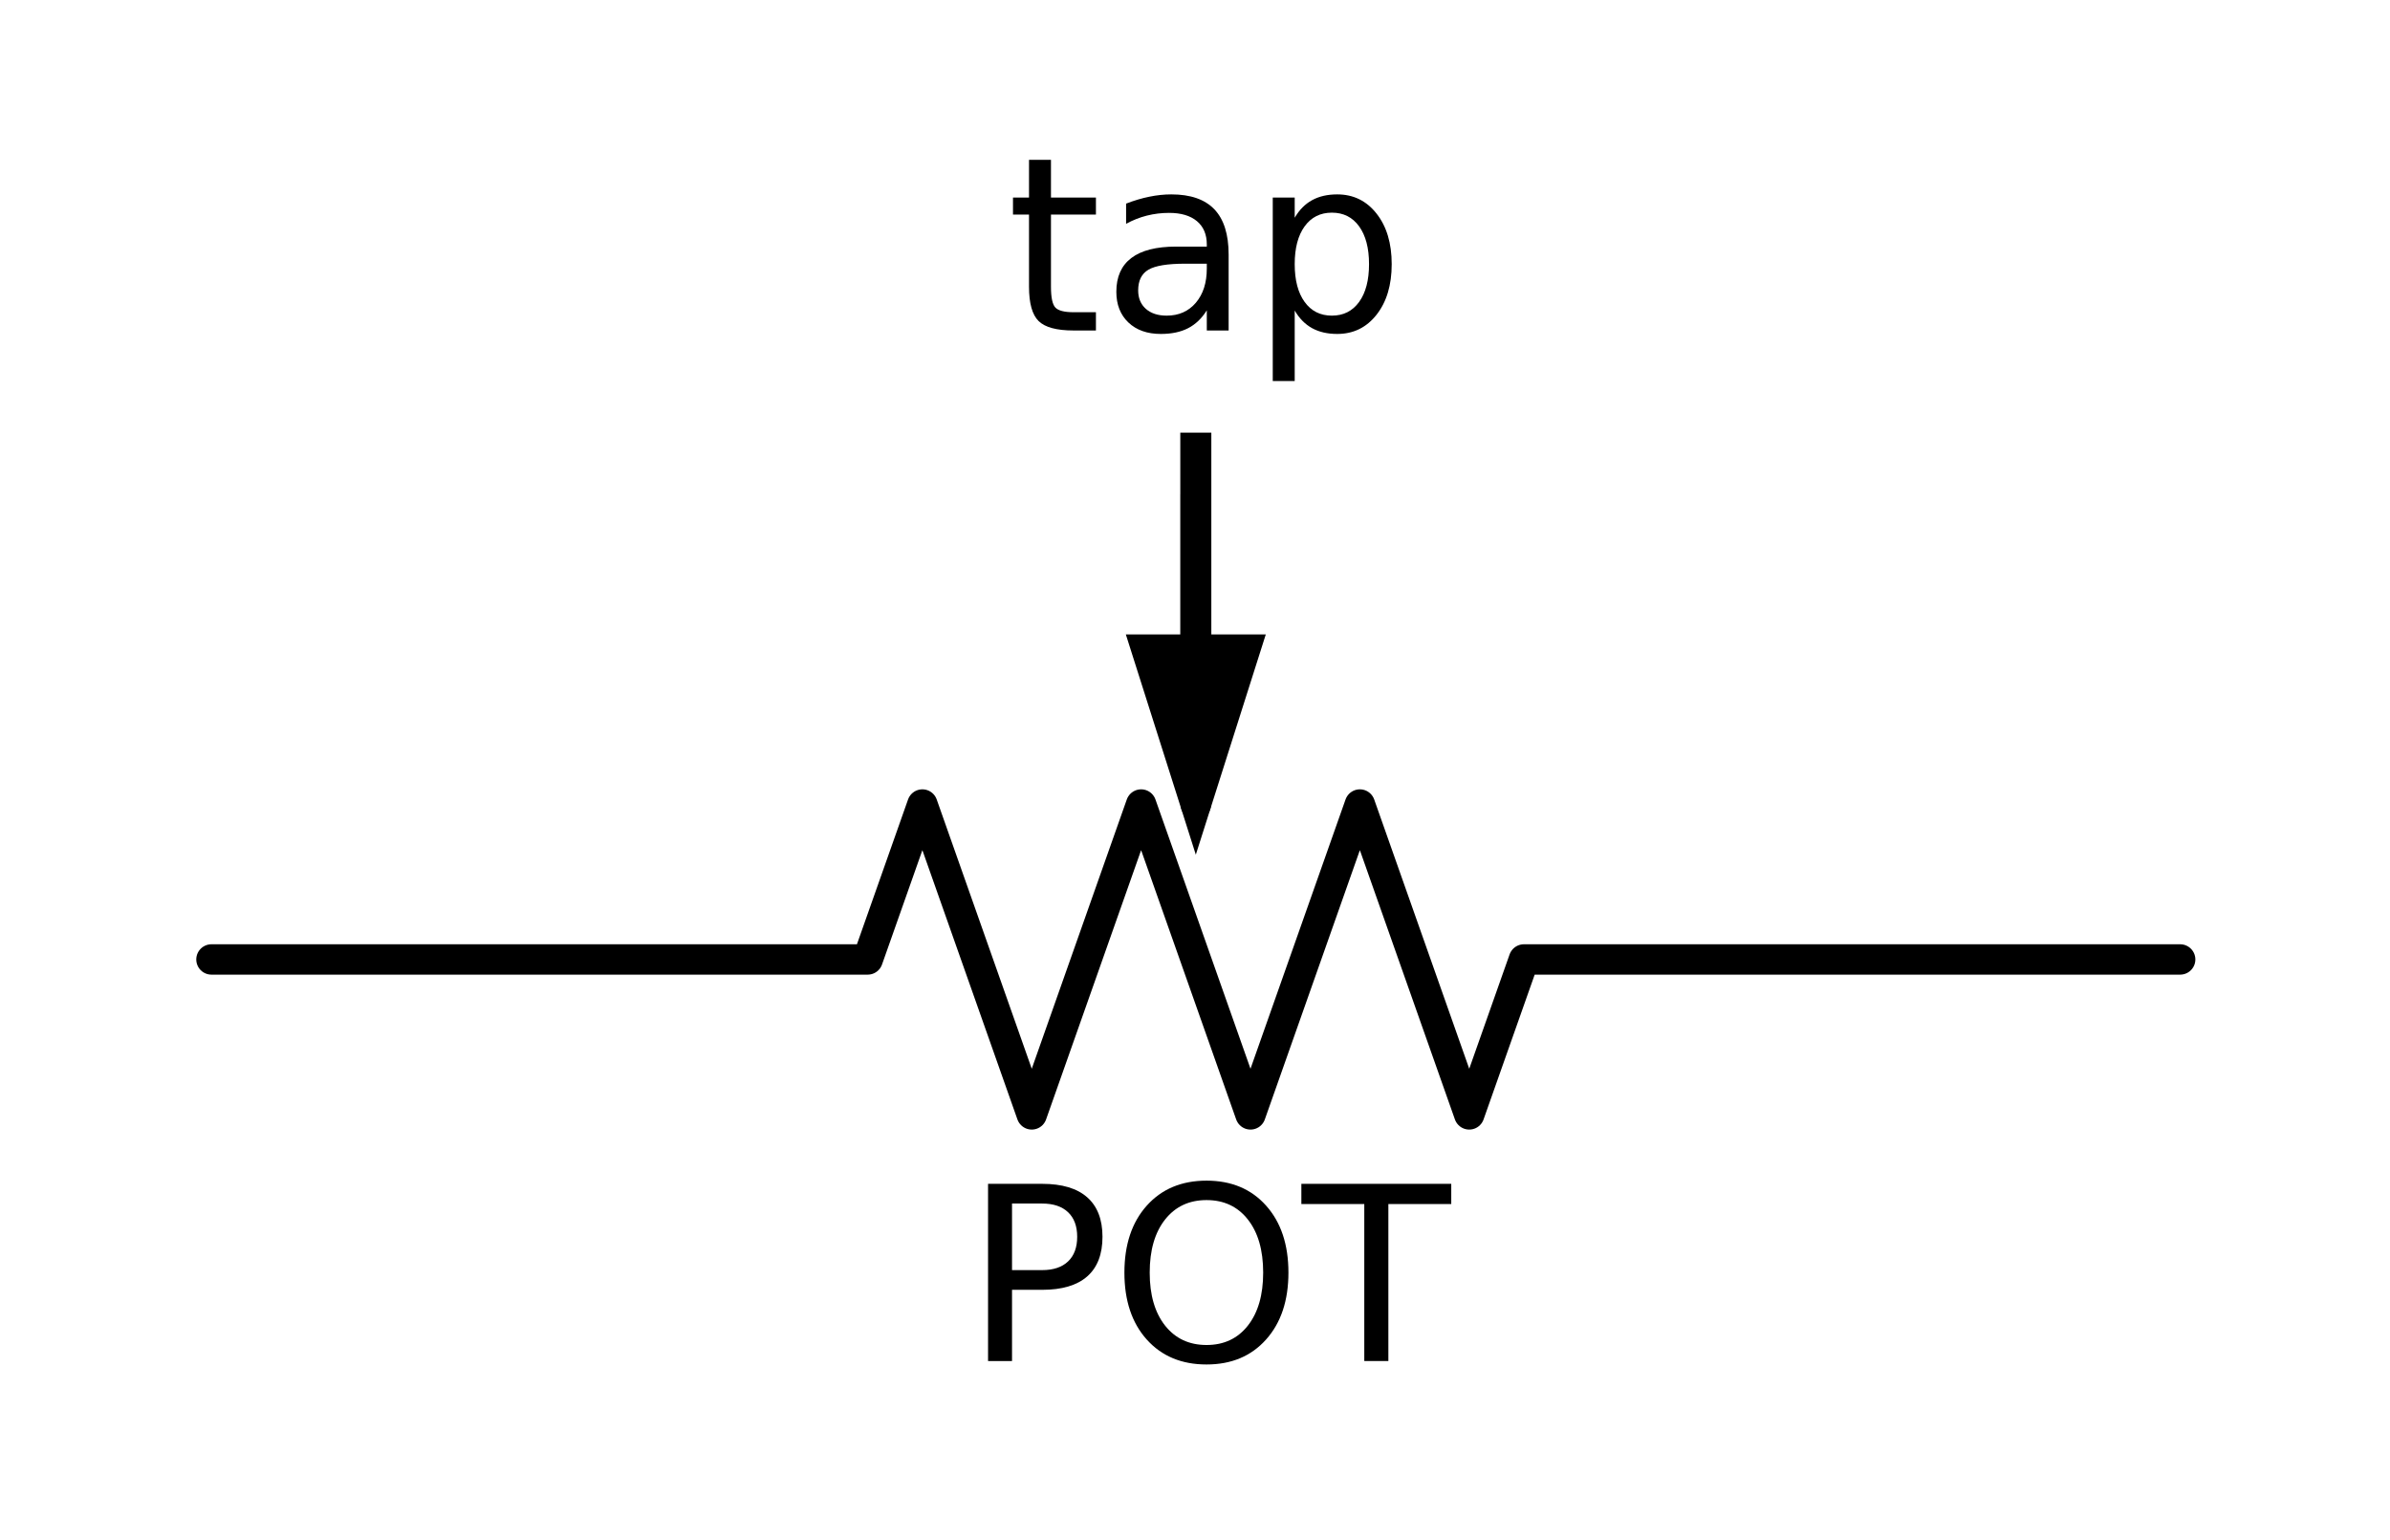
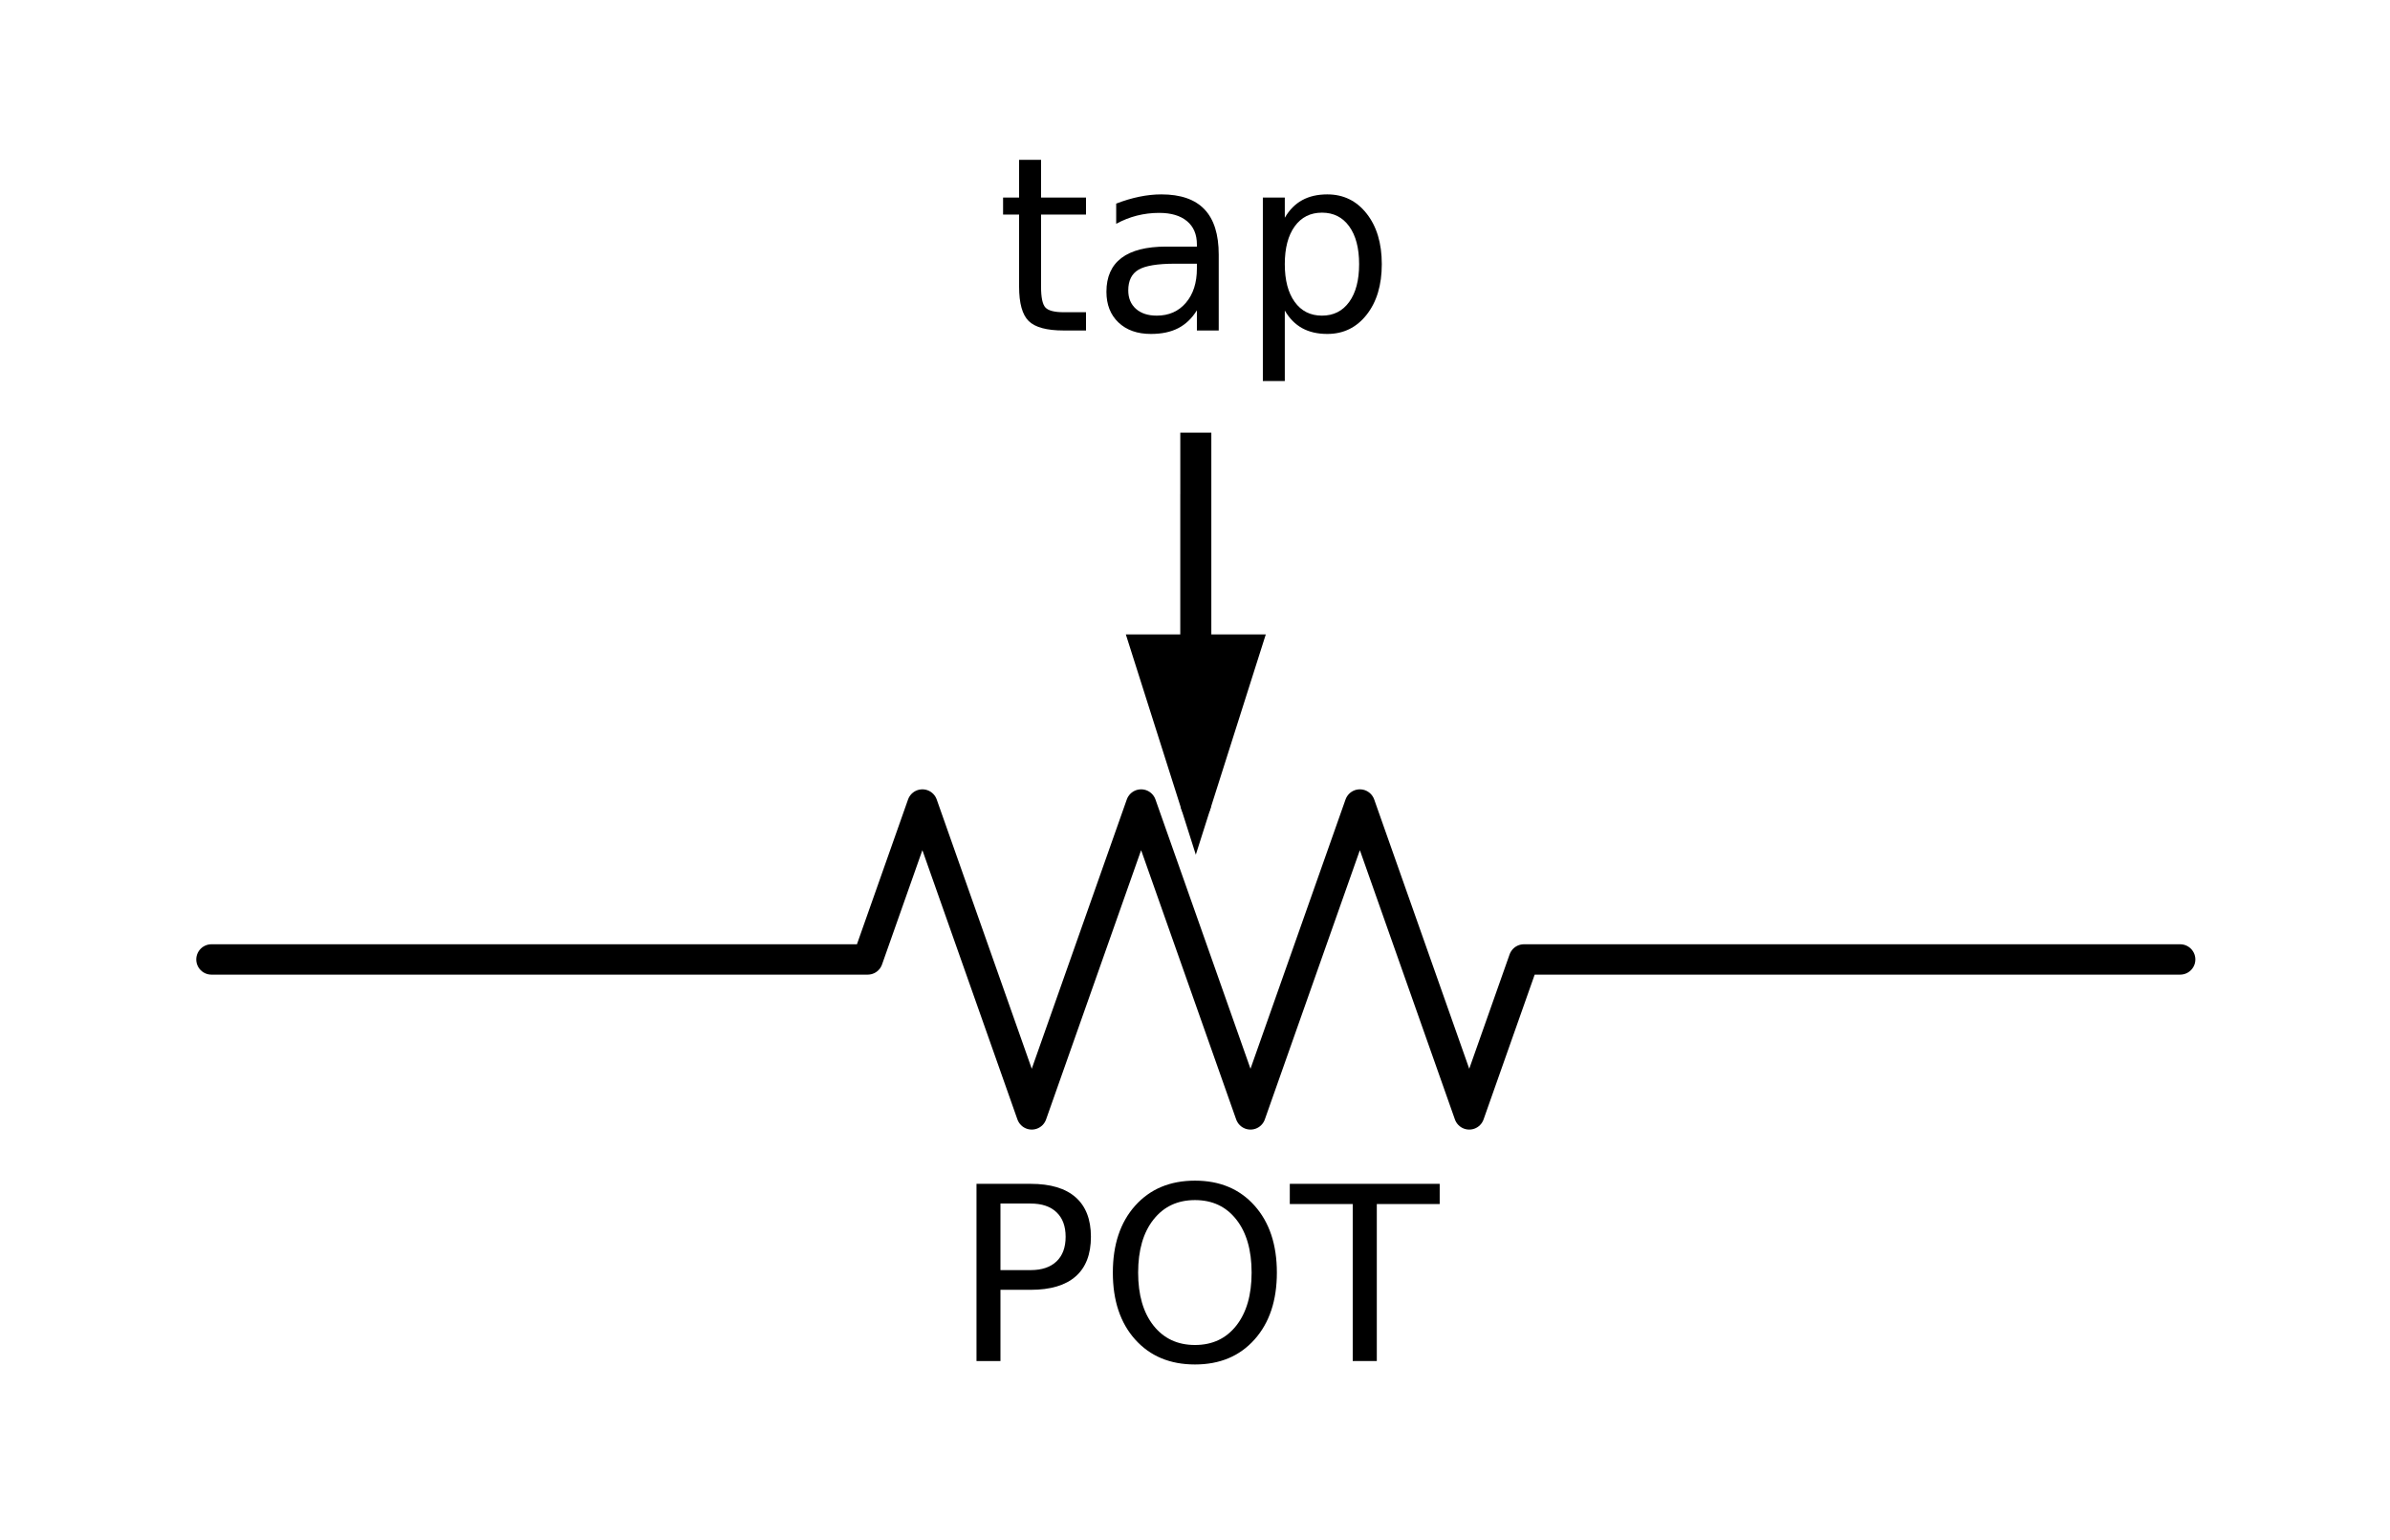
<svg xmlns="http://www.w3.org/2000/svg" xmlns:xlink="http://www.w3.org/1999/xlink" height="76pt" version="1.1" viewBox="0 0 118 76" width="118pt">
  <defs>
    <style type="text/css">
- *{stroke-linecap:butt;stroke-linejoin:round;}
+ *{stroke-linecap:butt;stroke-linejoin:round;stroke-miterlimit:100000;}
  </style>
  </defs>
  <g id="figure_1">
    <g id="patch_1">
-       <path d=" M0 76.897 L118.08 76.897 L118.08 0 L0 0 L0 76.897" style="fill:none;" />
+       <path d="M 0 76.897  L 118.08 76.897  L 118.08 0  L 0 0  z " style="fill:none;" />
    </g>
    <g id="axes_1">
      <g id="patch_2">
-         <path clip-path="url(#pd8e5e50213)" d=" M59.04 39.724 L56.61 32.074 L59.024 32.074 L59.024 21.874 L59.056 21.874 L59.056 32.074 L61.47 32.074 z " style="stroke:#000000;stroke-linejoin:miter;stroke-width:1.5;" />
+         <path clip-path="url(#p6e8a6098ff)" d="M 59.04 39.724  L 56.61 32.074  L 59.024 32.074  L 59.024 21.874  L 59.056 21.874  L 59.056 32.074  L 61.47 32.074  z " style="stroke:#000000;stroke-linejoin:miter;stroke-width:1.5;" />
      </g>
      <g id="line2d_1">
-         <path clip-path="url(#pd8e5e50213)" d=" M10.44 47.374 L42.84 47.374 L45.54 39.724 L50.94 55.024 L56.34 39.724 L61.74 55.024 L67.14 39.724 L72.54 55.024 L75.24 47.374 L107.64 47.374" style="fill:none;stroke:#000000;stroke-linecap:round;stroke-width:1.5;" />
+         <path clip-path="url(#p6e8a6098ff)" d="M 10.44 47.374  L 42.84 47.374  L 45.54 39.724  L 50.94 55.024  L 56.34 39.724  L 61.74 55.024  L 67.14 39.724  L 72.54 55.024  L 75.24 47.374  L 107.64 47.374  " style="fill:none;stroke:#000000;stroke-linecap:round;stroke-width:1.5;" />
      </g>
      <g id="line2d_2">
-         <path clip-path="url(#pd8e5e50213)" d=" M59.04 39.724 L59.04 32.074 L59.04 24.424" style="fill:none;stroke:#000000;stroke-linecap:round;stroke-width:1.5;" />
+         <path clip-path="url(#p6e8a6098ff)" d="M 59.04 39.724  L 59.04 32.074  L 59.04 24.424  " style="fill:none;stroke:#000000;stroke-linecap:round;stroke-width:1.5;" />
      </g>
      <g id="text_1">
        <defs>
-           <path d=" M19.672 64.797 L19.672 37.406 L32.078 37.406 Q38.969 37.406 42.719 40.969 Q46.484 44.531 46.484 51.125 Q46.484 57.672 42.719 61.234 Q38.969 64.797 32.078 64.797 z  M9.812 72.906 L32.078 72.906 Q44.344 72.906 50.609 67.359 Q56.891 61.812 56.891 51.125 Q56.891 40.328 50.609 34.812 Q44.344 29.297 32.078 29.297 L19.672 29.297 L19.672 0 L9.812 0 z " id="BitstreamVeraSans-Roman-50" />
-           <path d=" M39.406 66.219 Q28.656 66.219 22.328 58.203 Q16.016 50.203 16.016 36.375 Q16.016 22.609 22.328 14.594 Q28.656 6.594 39.406 6.594 Q50.141 6.594 56.422 14.594 Q62.703 22.609 62.703 36.375 Q62.703 50.203 56.422 58.203 Q50.141 66.219 39.406 66.219 M39.406 74.219 Q54.734 74.219 63.906 63.938 Q73.094 53.656 73.094 36.375 Q73.094 19.141 63.906 8.859 Q54.734 -1.422 39.406 -1.422 Q24.031 -1.422 14.812 8.828 Q5.609 19.094 5.609 36.375 Q5.609 53.656 14.812 63.938 Q24.031 74.219 39.406 74.219" id="BitstreamVeraSans-Roman-4f" />
-           <path d=" M-0.297 72.906 L61.375 72.906 L61.375 64.594 L35.5 64.594 L35.5 0 L25.594 0 L25.594 64.594 L-0.297 64.594 z " id="BitstreamVeraSans-Roman-54" />
+           <path d="M 39.406 66.219  Q 28.656 66.219 22.328 58.203  Q 16.016 50.203 16.016 36.375  Q 16.016 22.609 22.328 14.594  Q 28.656 6.594 39.406 6.594  Q 50.141 6.594 56.422 14.594  Q 62.703 22.609 62.703 36.375  Q 62.703 50.203 56.422 58.203  Q 50.141 66.219 39.406 66.219  M 39.406 74.219  Q 54.734 74.219 63.906 63.938  Q 73.094 53.656 73.094 36.375  Q 73.094 19.141 63.906 8.859  Q 54.734 -1.422 39.406 -1.422  Q 24.031 -1.422 14.812 8.828  Q 5.609 19.094 5.609 36.375  Q 5.609 53.656 14.812 63.938  Q 24.031 74.219 39.406 74.219  " id="BitstreamVeraSans-Roman-4f" />
+           <path d="M -0.297 72.906  L 61.375 72.906  L 61.375 64.594  L 35.5 64.594  L 35.5 0  L 25.594 0  L 25.594 64.594  L -0.297 64.594  z " id="BitstreamVeraSans-Roman-54" />
+           <path d="M 19.672 64.797  L 19.672 37.406  L 32.078 37.406  Q 38.969 37.406 42.719 40.969  Q 46.484 44.531 46.484 51.125  Q 46.484 57.672 42.719 61.234  Q 38.969 64.797 32.078 64.797  z M 9.812 72.906  L 32.078 72.906  Q 44.344 72.906 50.609 67.359  Q 56.891 61.812 56.891 51.125  Q 56.891 40.328 50.609 34.812  Q 44.344 29.297 32.078 29.297  L 19.672 29.297  L 19.672 0  L 9.812 0  z " id="BitstreamVeraSans-Roman-50" />
        </defs>
-         <g transform="translate(47.60531 67.20188)scale(0.12 -0.12)">
+         <g transform="translate(47.03437 67.20188)scale(0.12 -0.12)">
          <use xlink:href="#BitstreamVeraSans-Roman-50" />
          <use x="60.303" xlink:href="#BitstreamVeraSans-Roman-4f" />
          <use x="139.014" xlink:href="#BitstreamVeraSans-Roman-54" />
        </g>
      </g>
      <g id="text_2">
        <defs>
-           <path d=" M34.281 27.484 Q23.391 27.484 19.188 25 Q14.984 22.516 14.984 16.5 Q14.984 11.719 18.141 8.906 Q21.297 6.109 26.703 6.109 Q34.188 6.109 38.703 11.406 Q43.219 16.703 43.219 25.484 L43.219 27.484 z  M52.203 31.203 L52.203 0 L43.219 0 L43.219 8.297 Q40.141 3.328 35.547 0.953 Q30.953 -1.422 24.312 -1.422 Q15.922 -1.422 10.953 3.297 Q6 8.016 6 15.922 Q6 25.141 12.172 29.828 Q18.359 34.516 30.609 34.516 L43.219 34.516 L43.219 35.406 Q43.219 41.609 39.141 45 Q35.062 48.391 27.688 48.391 Q23 48.391 18.547 47.266 Q14.109 46.141 10.016 43.891 L10.016 52.203 Q14.938 54.109 19.578 55.047 Q24.219 56 28.609 56 Q40.484 56 46.344 49.844 Q52.203 43.703 52.203 31.203" id="BitstreamVeraSans-Roman-61" />
-           <path d=" M18.109 8.203 L18.109 -20.797 L9.078 -20.797 L9.078 54.688 L18.109 54.688 L18.109 46.391 Q20.953 51.266 25.266 53.625 Q29.594 56 35.594 56 Q45.562 56 51.781 48.094 Q58.016 40.188 58.016 27.297 Q58.016 14.406 51.781 6.484 Q45.562 -1.422 35.594 -1.422 Q29.594 -1.422 25.266 0.953 Q20.953 3.328 18.109 8.203 M48.688 27.297 Q48.688 37.203 44.609 42.844 Q40.531 48.484 33.406 48.484 Q26.266 48.484 22.188 42.844 Q18.109 37.203 18.109 27.297 Q18.109 17.391 22.188 11.75 Q26.266 6.109 33.406 6.109 Q40.531 6.109 44.609 11.75 Q48.688 17.391 48.688 27.297" id="BitstreamVeraSans-Roman-70" />
-           <path d=" M18.312 70.219 L18.312 54.688 L36.812 54.688 L36.812 47.703 L18.312 47.703 L18.312 18.016 Q18.312 11.328 20.141 9.422 Q21.969 7.516 27.594 7.516 L36.812 7.516 L36.812 0 L27.594 0 Q17.188 0 13.234 3.875 Q9.281 7.766 9.281 18.016 L9.281 47.703 L2.688 47.703 L2.688 54.688 L9.281 54.688 L9.281 70.219 z " id="BitstreamVeraSans-Roman-74" />
+           <path d="M 34.281 27.484  Q 23.391 27.484 19.188 25  Q 14.984 22.516 14.984 16.5  Q 14.984 11.719 18.141 8.906  Q 21.297 6.109 26.703 6.109  Q 34.188 6.109 38.703 11.406  Q 43.219 16.703 43.219 25.484  L 43.219 27.484  z M 52.203 31.203  L 52.203 0  L 43.219 0  L 43.219 8.297  Q 40.141 3.328 35.547 0.953  Q 30.953 -1.422 24.312 -1.422  Q 15.922 -1.422 10.953 3.297  Q 6 8.016 6 15.922  Q 6 25.141 12.172 29.828  Q 18.359 34.516 30.609 34.516  L 43.219 34.516  L 43.219 35.406  Q 43.219 41.609 39.141 45  Q 35.062 48.391 27.688 48.391  Q 23 48.391 18.547 47.266  Q 14.109 46.141 10.016 43.891  L 10.016 52.203  Q 14.938 54.109 19.578 55.047  Q 24.219 56 28.609 56  Q 40.484 56 46.344 49.844  Q 52.203 43.703 52.203 31.203  " id="BitstreamVeraSans-Roman-61" />
+           <path d="M 18.109 8.203  L 18.109 -20.797  L 9.078 -20.797  L 9.078 54.688  L 18.109 54.688  L 18.109 46.391  Q 20.953 51.266 25.266 53.625  Q 29.594 56 35.594 56  Q 45.562 56 51.781 48.094  Q 58.016 40.188 58.016 27.297  Q 58.016 14.406 51.781 6.484  Q 45.562 -1.422 35.594 -1.422  Q 29.594 -1.422 25.266 0.953  Q 20.953 3.328 18.109 8.203  M 48.688 27.297  Q 48.688 37.203 44.609 42.844  Q 40.531 48.484 33.406 48.484  Q 26.266 48.484 22.188 42.844  Q 18.109 37.203 18.109 27.297  Q 18.109 17.391 22.188 11.75  Q 26.266 6.109 33.406 6.109  Q 40.531 6.109 44.609 11.75  Q 48.688 17.391 48.688 27.297  " id="BitstreamVeraSans-Roman-70" />
+           <path d="M 18.312 70.219  L 18.312 54.688  L 36.812 54.688  L 36.812 47.703  L 18.312 47.703  L 18.312 18.016  Q 18.312 11.328 20.141 9.422  Q 21.969 7.516 27.594 7.516  L 36.812 7.516  L 36.812 0  L 27.594 0  Q 17.188 0 13.234 3.875  Q 9.281 7.766 9.281 18.016  L 9.281 47.703  L 2.688 47.703  L 2.688 54.688  L 9.281 54.688  L 9.281 70.219  z " id="BitstreamVeraSans-Roman-74" />
        </defs>
-         <g transform="translate(49.69125 16.31812)scale(0.12 -0.12)">
+         <g transform="translate(49.20188 16.31812)scale(0.12 -0.12)">
          <use xlink:href="#BitstreamVeraSans-Roman-74" />
          <use x="39.209" xlink:href="#BitstreamVeraSans-Roman-61" />
          <use x="100.488" xlink:href="#BitstreamVeraSans-Roman-70" />
        </g>
      </g>
    </g>
  </g>
  <defs>
-     <clipPath id="pd8e5e50213">
+     <clipPath id="p6e8a6098ff">
      <rect height="36.72" width="103.68" x="7.2" y="21.364" />
    </clipPath>
  </defs>
</svg>
